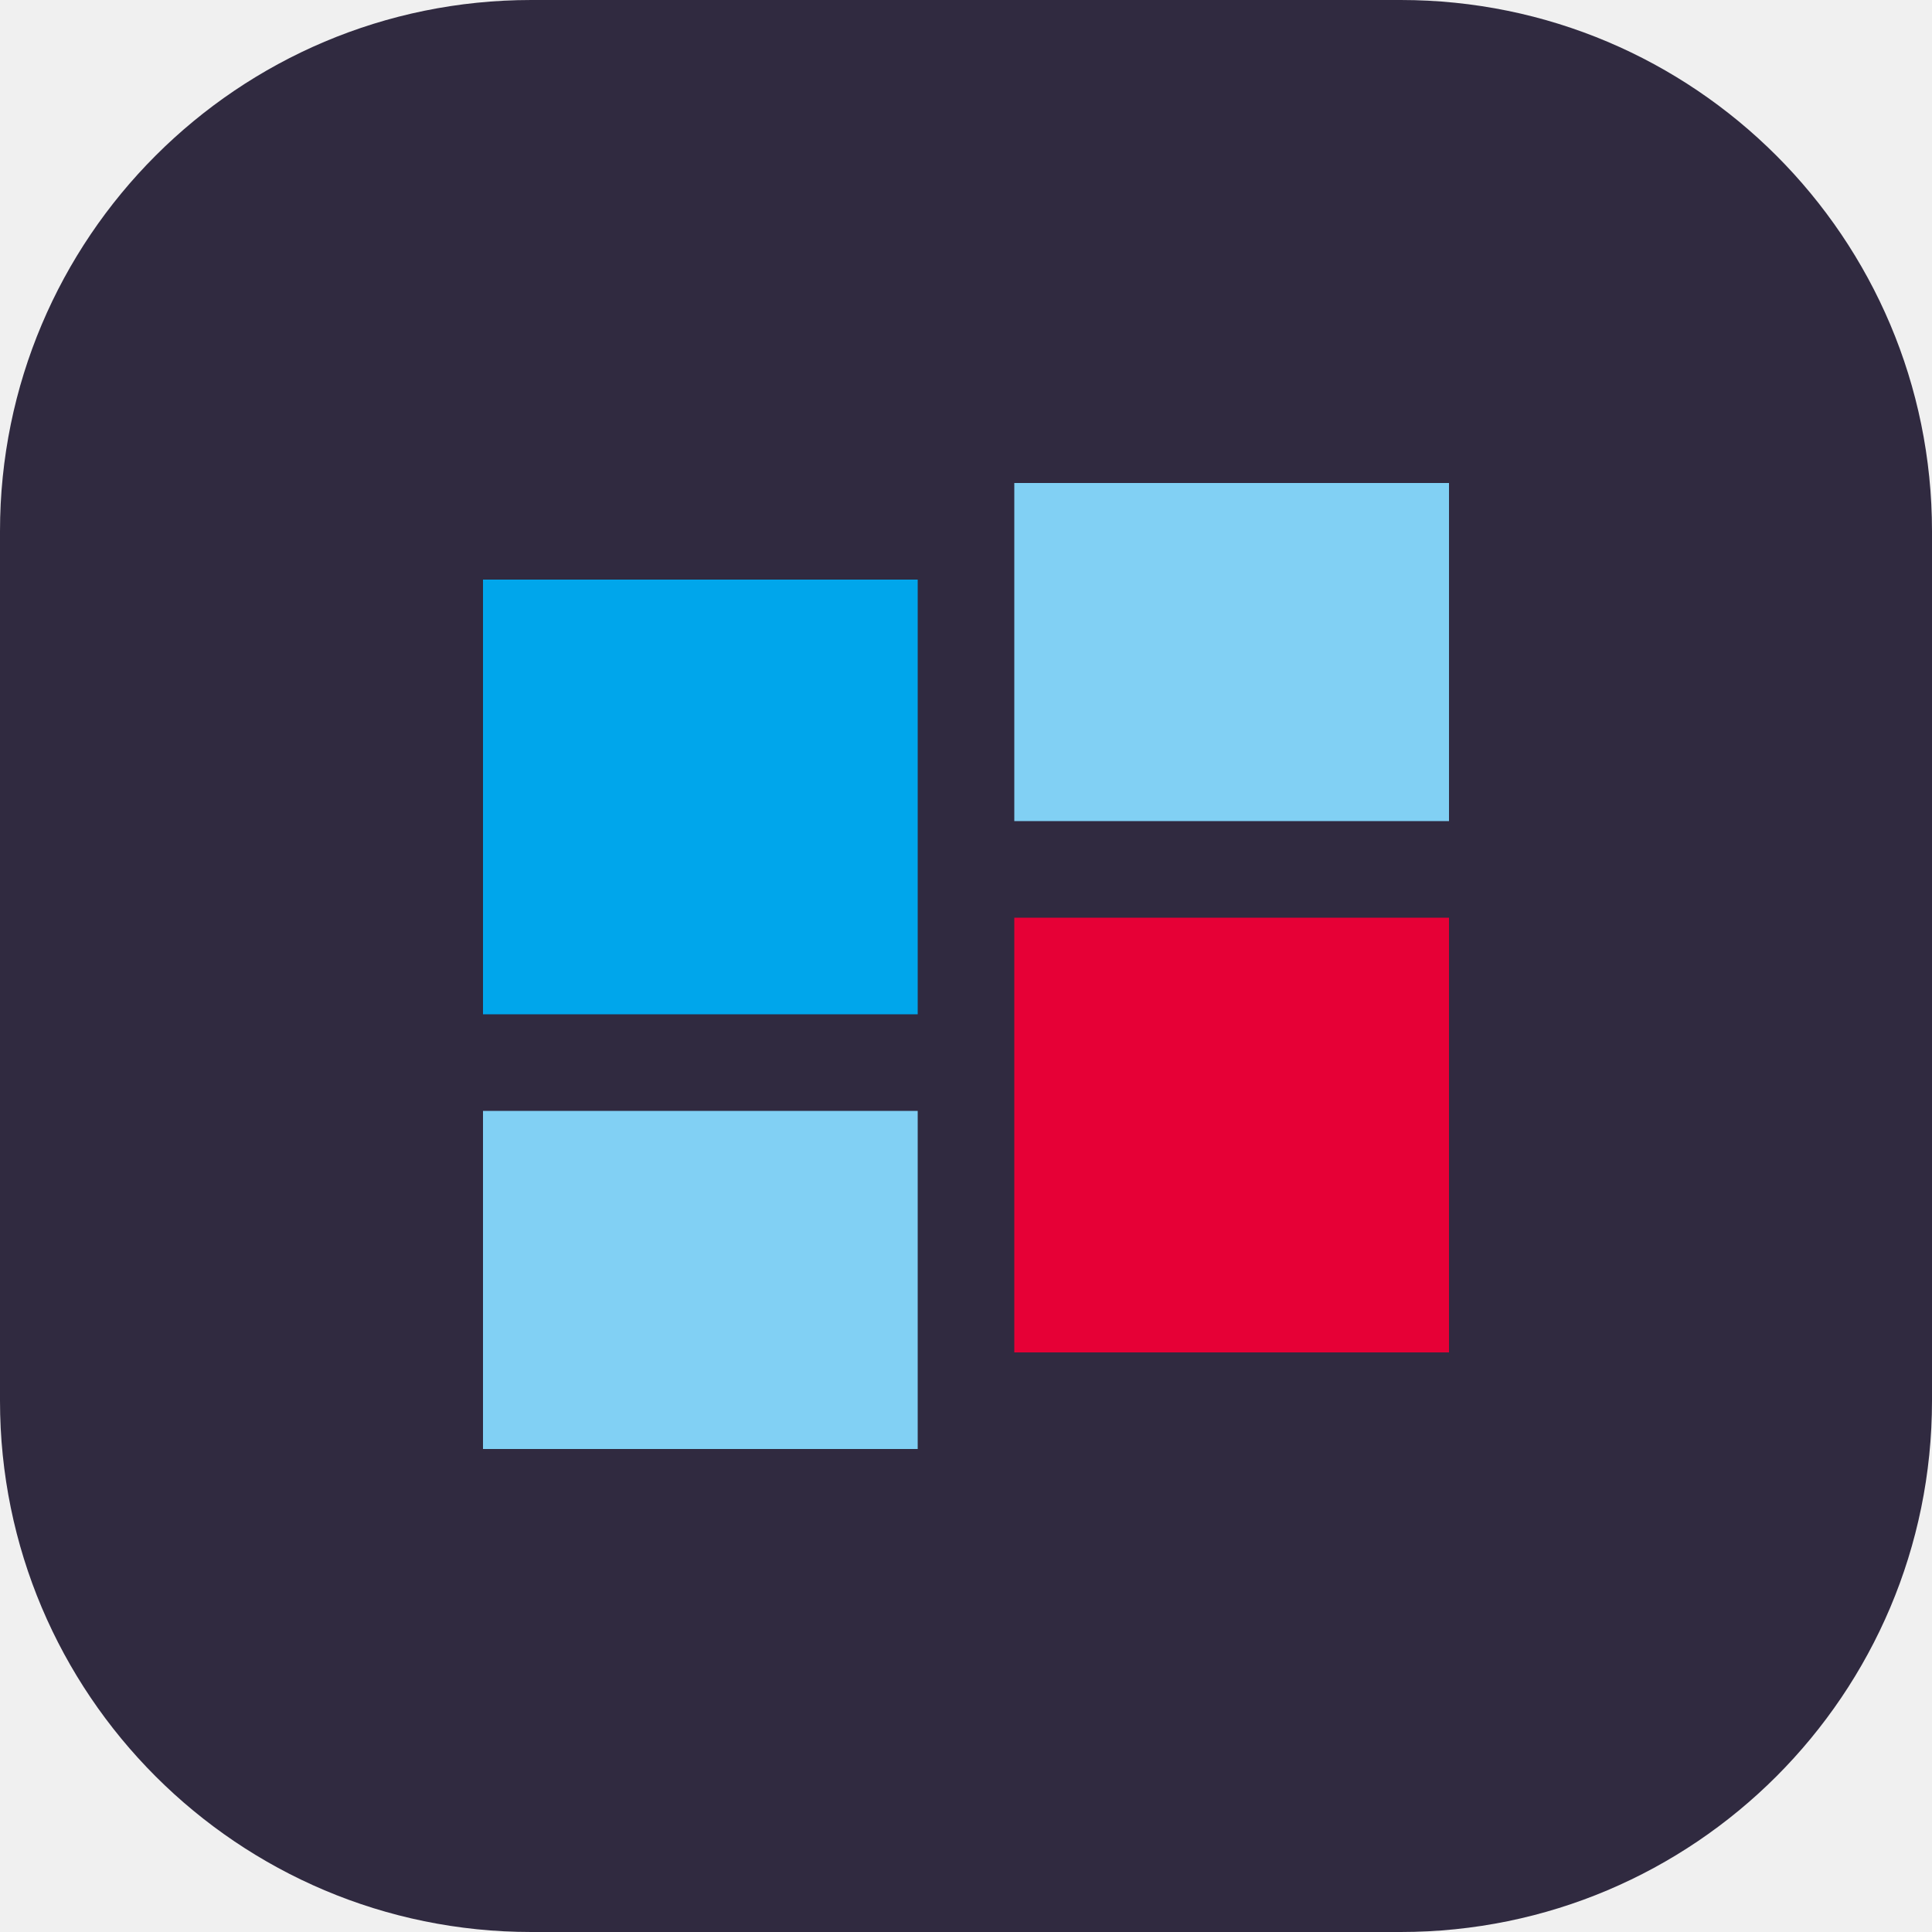
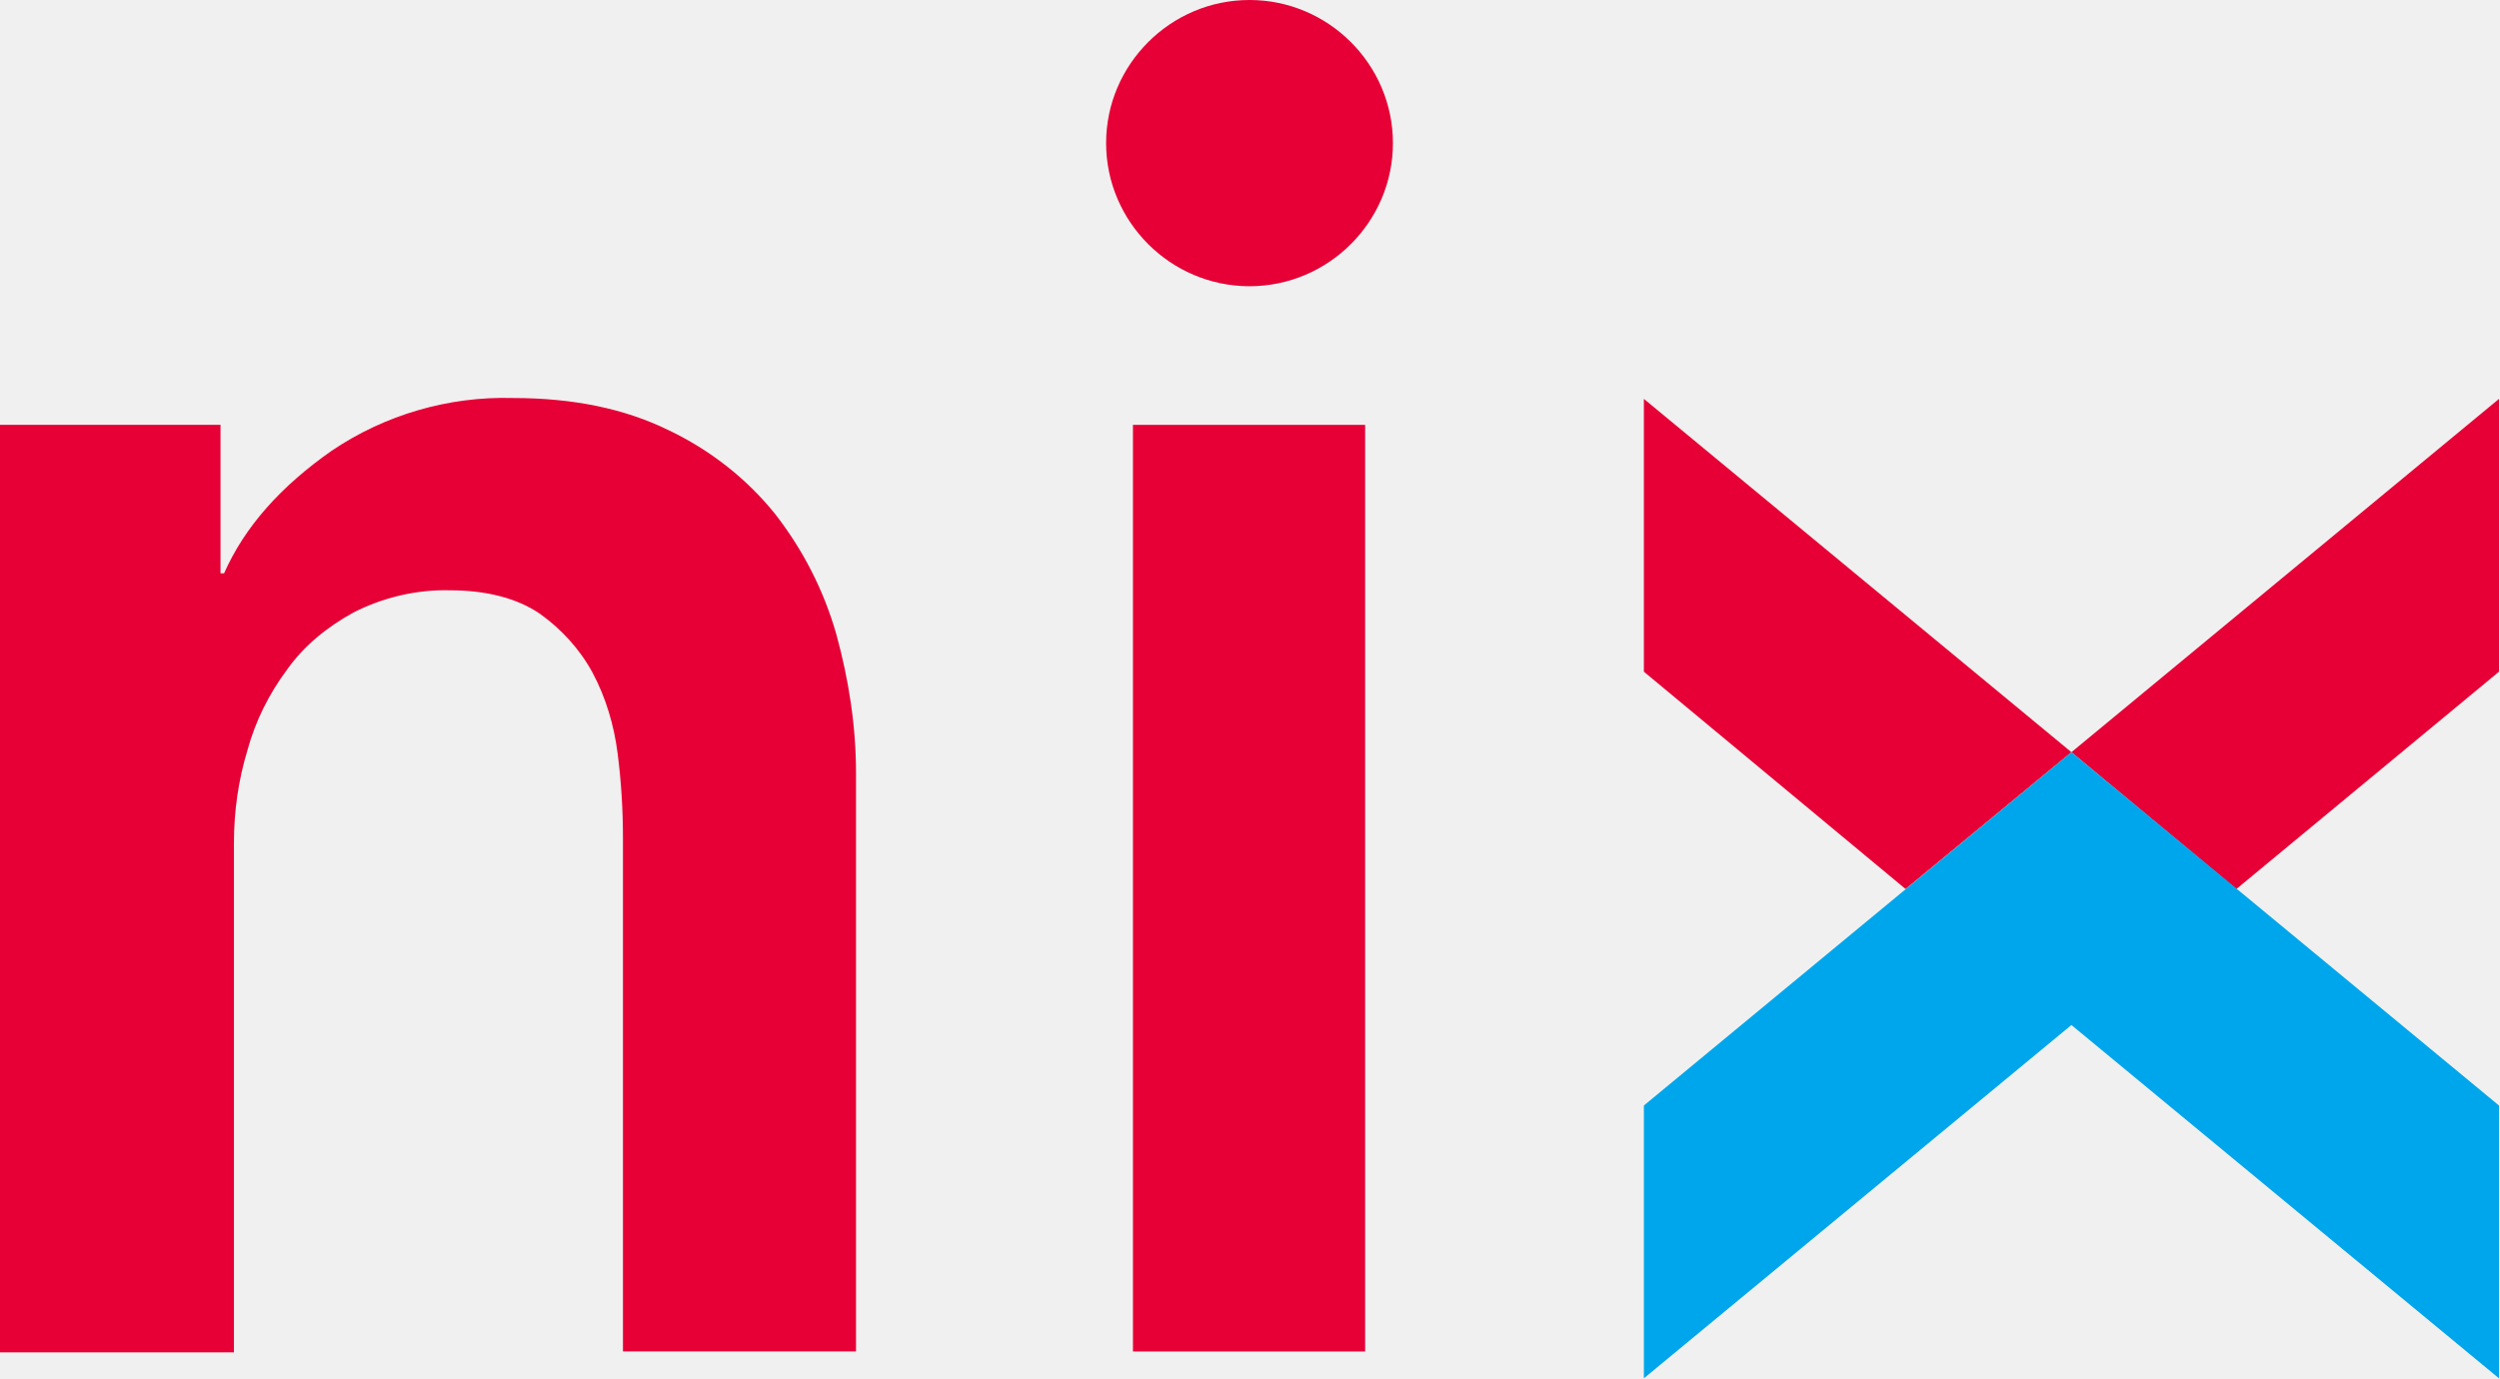
- <svg xmlns="http://www.w3.org/2000/svg" viewBox="0 0 40 40" fill="none">
-   <rect width="40" height="40" rx="11" fill="#302A40" />
-   <path d="M10 12h9v9h-9z" fill="#00A6EB" />
-   <path d="M21 19h9v9h-9z" fill="#E60036" />
-   <path d="M21 10h9v7h-9zM10 23h9v7h-9z" fill="#81D0F4" />
+ <svg xmlns="http://www.w3.org/2000/svg" width="145" height="80" viewBox="0 0 145 80" fill="none">
+   <g clip-path="url(#clip0_51_38428)">
+     <path d="M120.191 43.658L129.761 51.601L145 38.986V23.152L120.191 43.658Z" fill="#E60036" />
+     <path d="M95.383 38.986L110.569 51.601L120.191 43.658L95.383 23.152V38.986Z" fill="#E60036" />
+     <path d="M0 24.658H12.794V33.276H13.002C14.198 30.576 16.279 28.24 19.243 26.163C22.312 24.087 26.004 22.997 29.749 23.101C33.285 23.101 36.25 23.724 38.798 24.97C41.191 26.112 43.323 27.773 44.987 29.849C46.6 31.926 47.796 34.262 48.524 36.806C49.252 39.454 49.668 42.153 49.668 44.853V78.441H36.146V48.642C36.146 46.981 36.042 45.32 35.834 43.711C35.626 42.101 35.158 40.492 34.378 39.038C33.65 37.688 32.557 36.494 31.309 35.612C30.009 34.729 28.241 34.262 26.108 34.262C24.184 34.21 22.208 34.677 20.491 35.56C18.983 36.391 17.631 37.481 16.643 38.883C15.603 40.284 14.822 41.842 14.354 43.555C13.834 45.268 13.574 47.085 13.574 48.902V78.493H0V24.658Z" fill="#E60036" />
+     <path d="M144.999 64.166V80L120.191 59.494L95.383 80V64.166L120.191 43.66L144.999 64.166Z" fill="#00A6EB" />
+     <path d="M79.209 24.66H65.738V78.443H79.209V24.66Z" fill="#E60036" />
+     <path d="M80.822 8.306C80.822 12.875 77.078 16.613 72.501 16.613C67.924 16.613 64.18 12.875 64.18 8.306C64.18 3.738 67.924 0 72.501 0C77.078 0 80.822 3.738 80.822 8.306Z" fill="#E60036" />
+   </g>
+   <defs>
+     <clipPath id="clip0_51_38428">
+       <rect width="145" height="80" fill="white" />
+     </clipPath>
+   </defs>
</svg>
